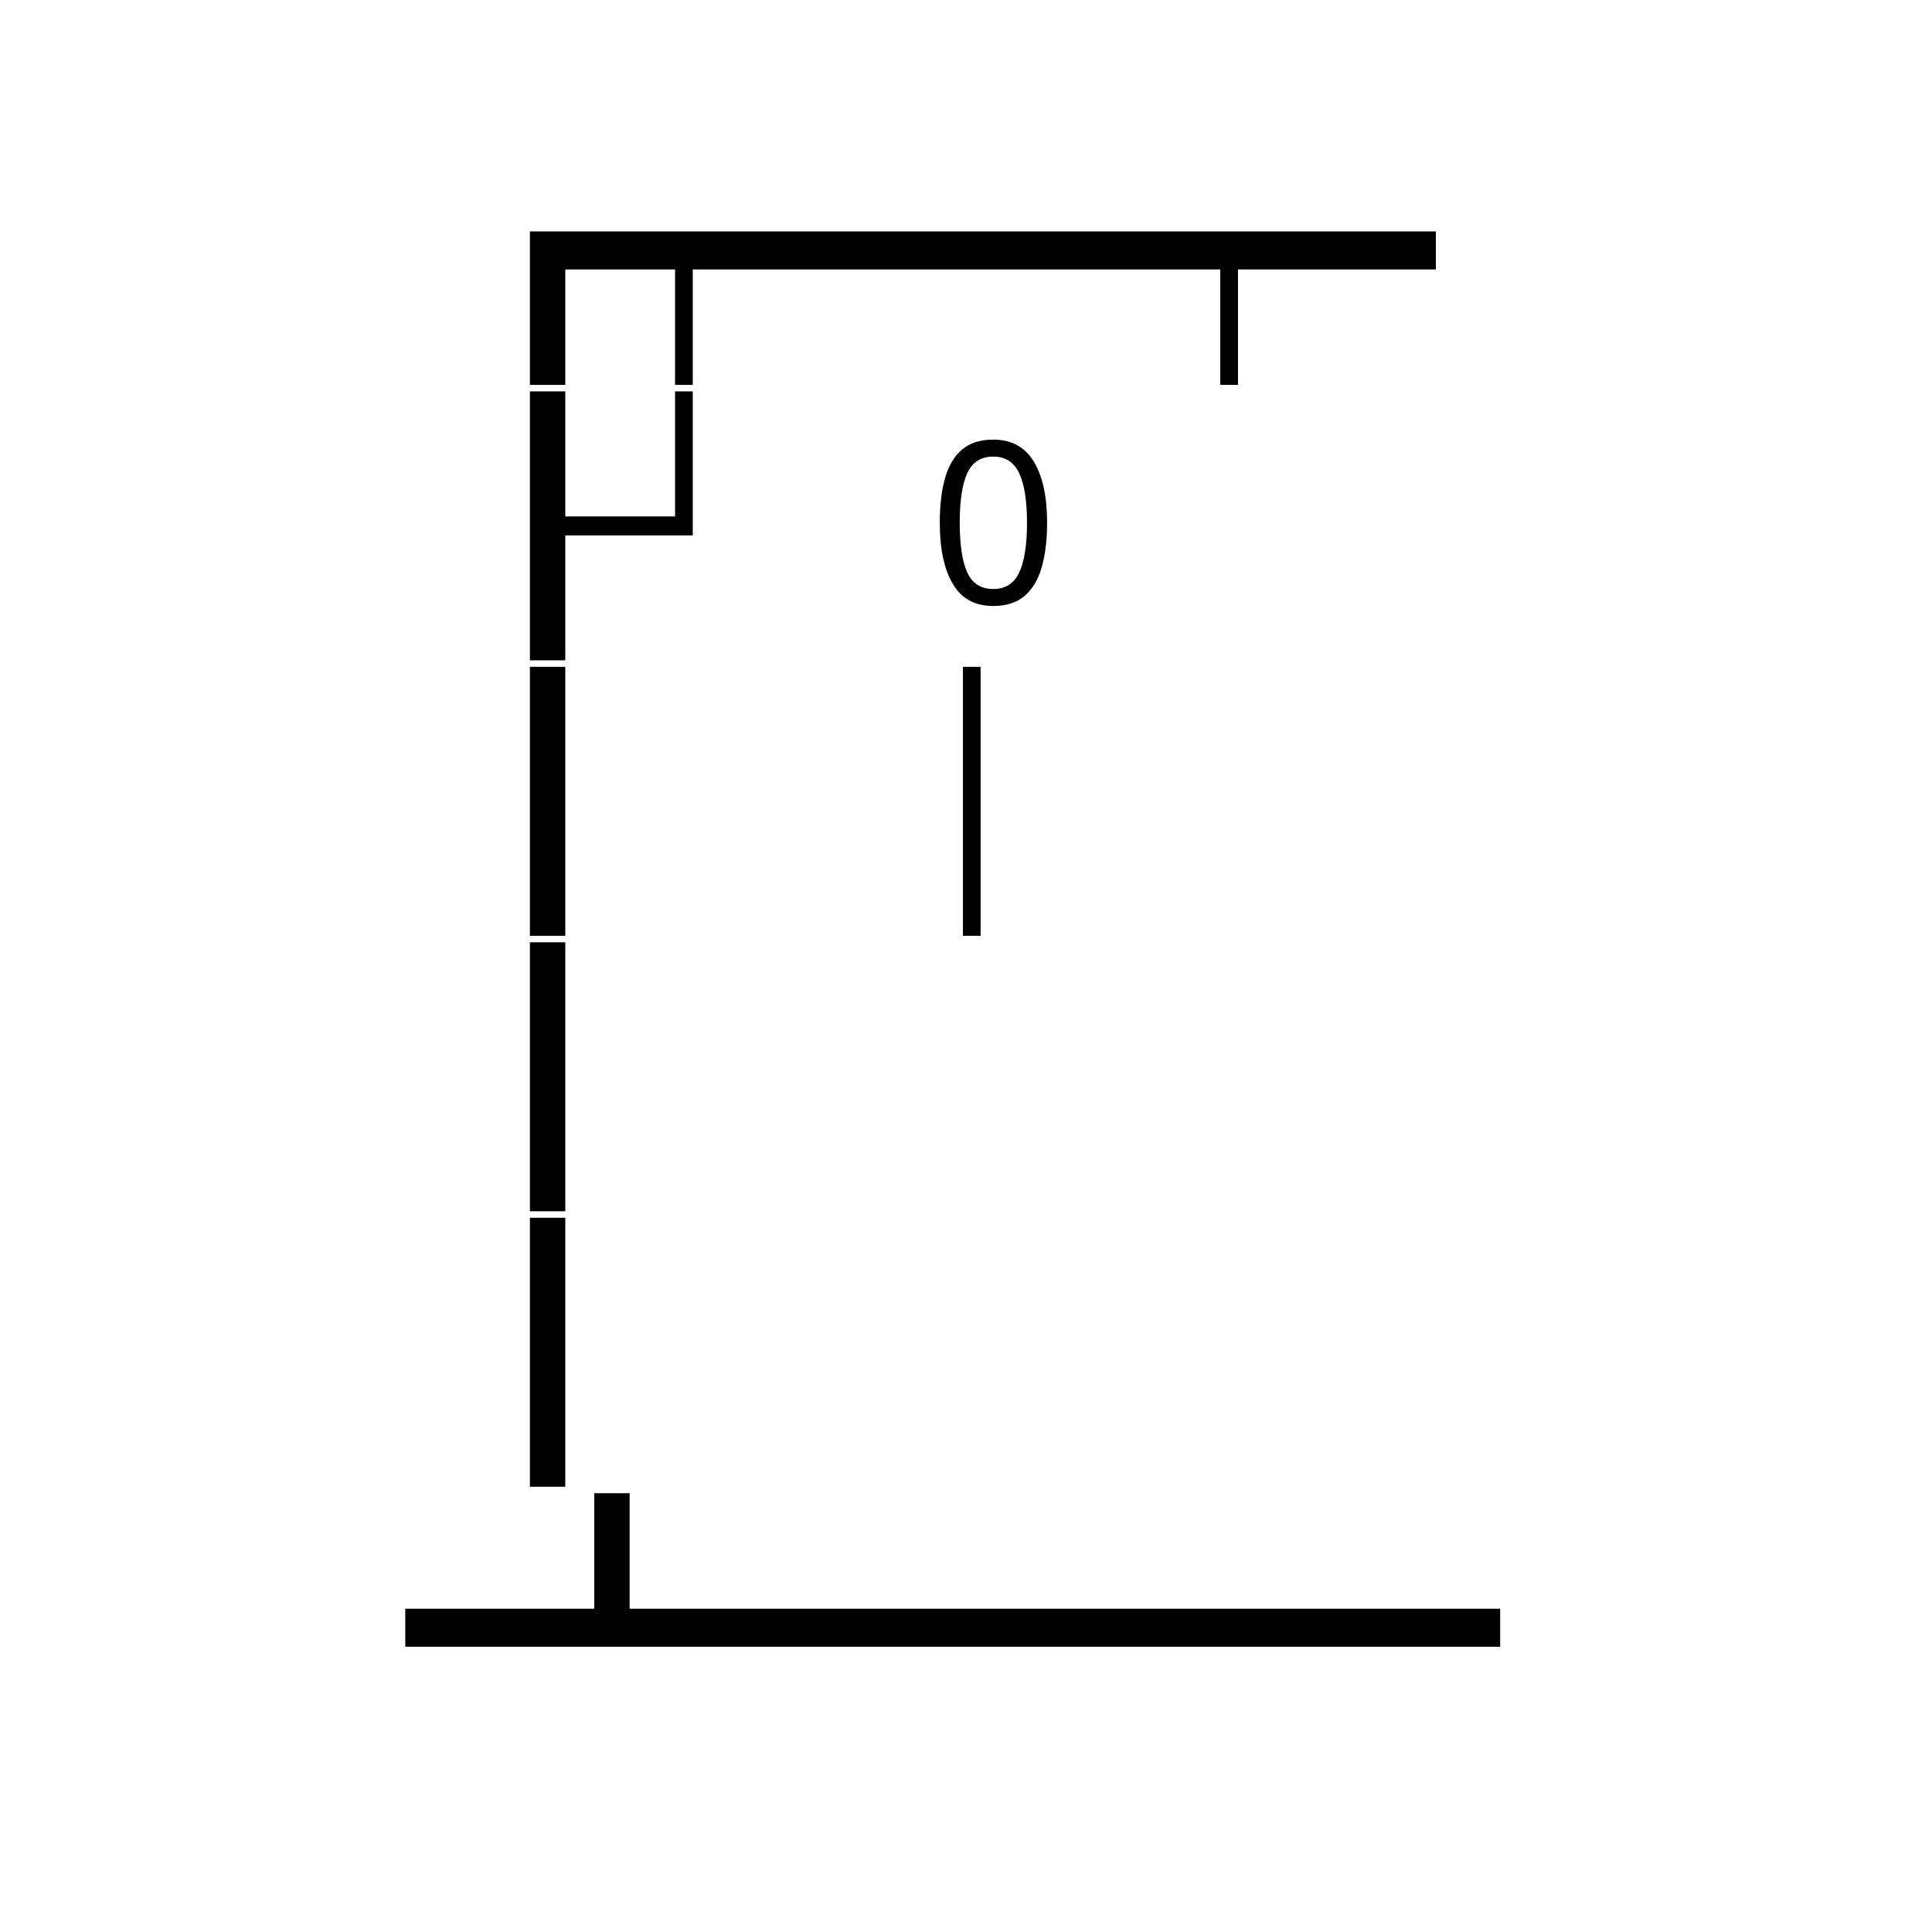
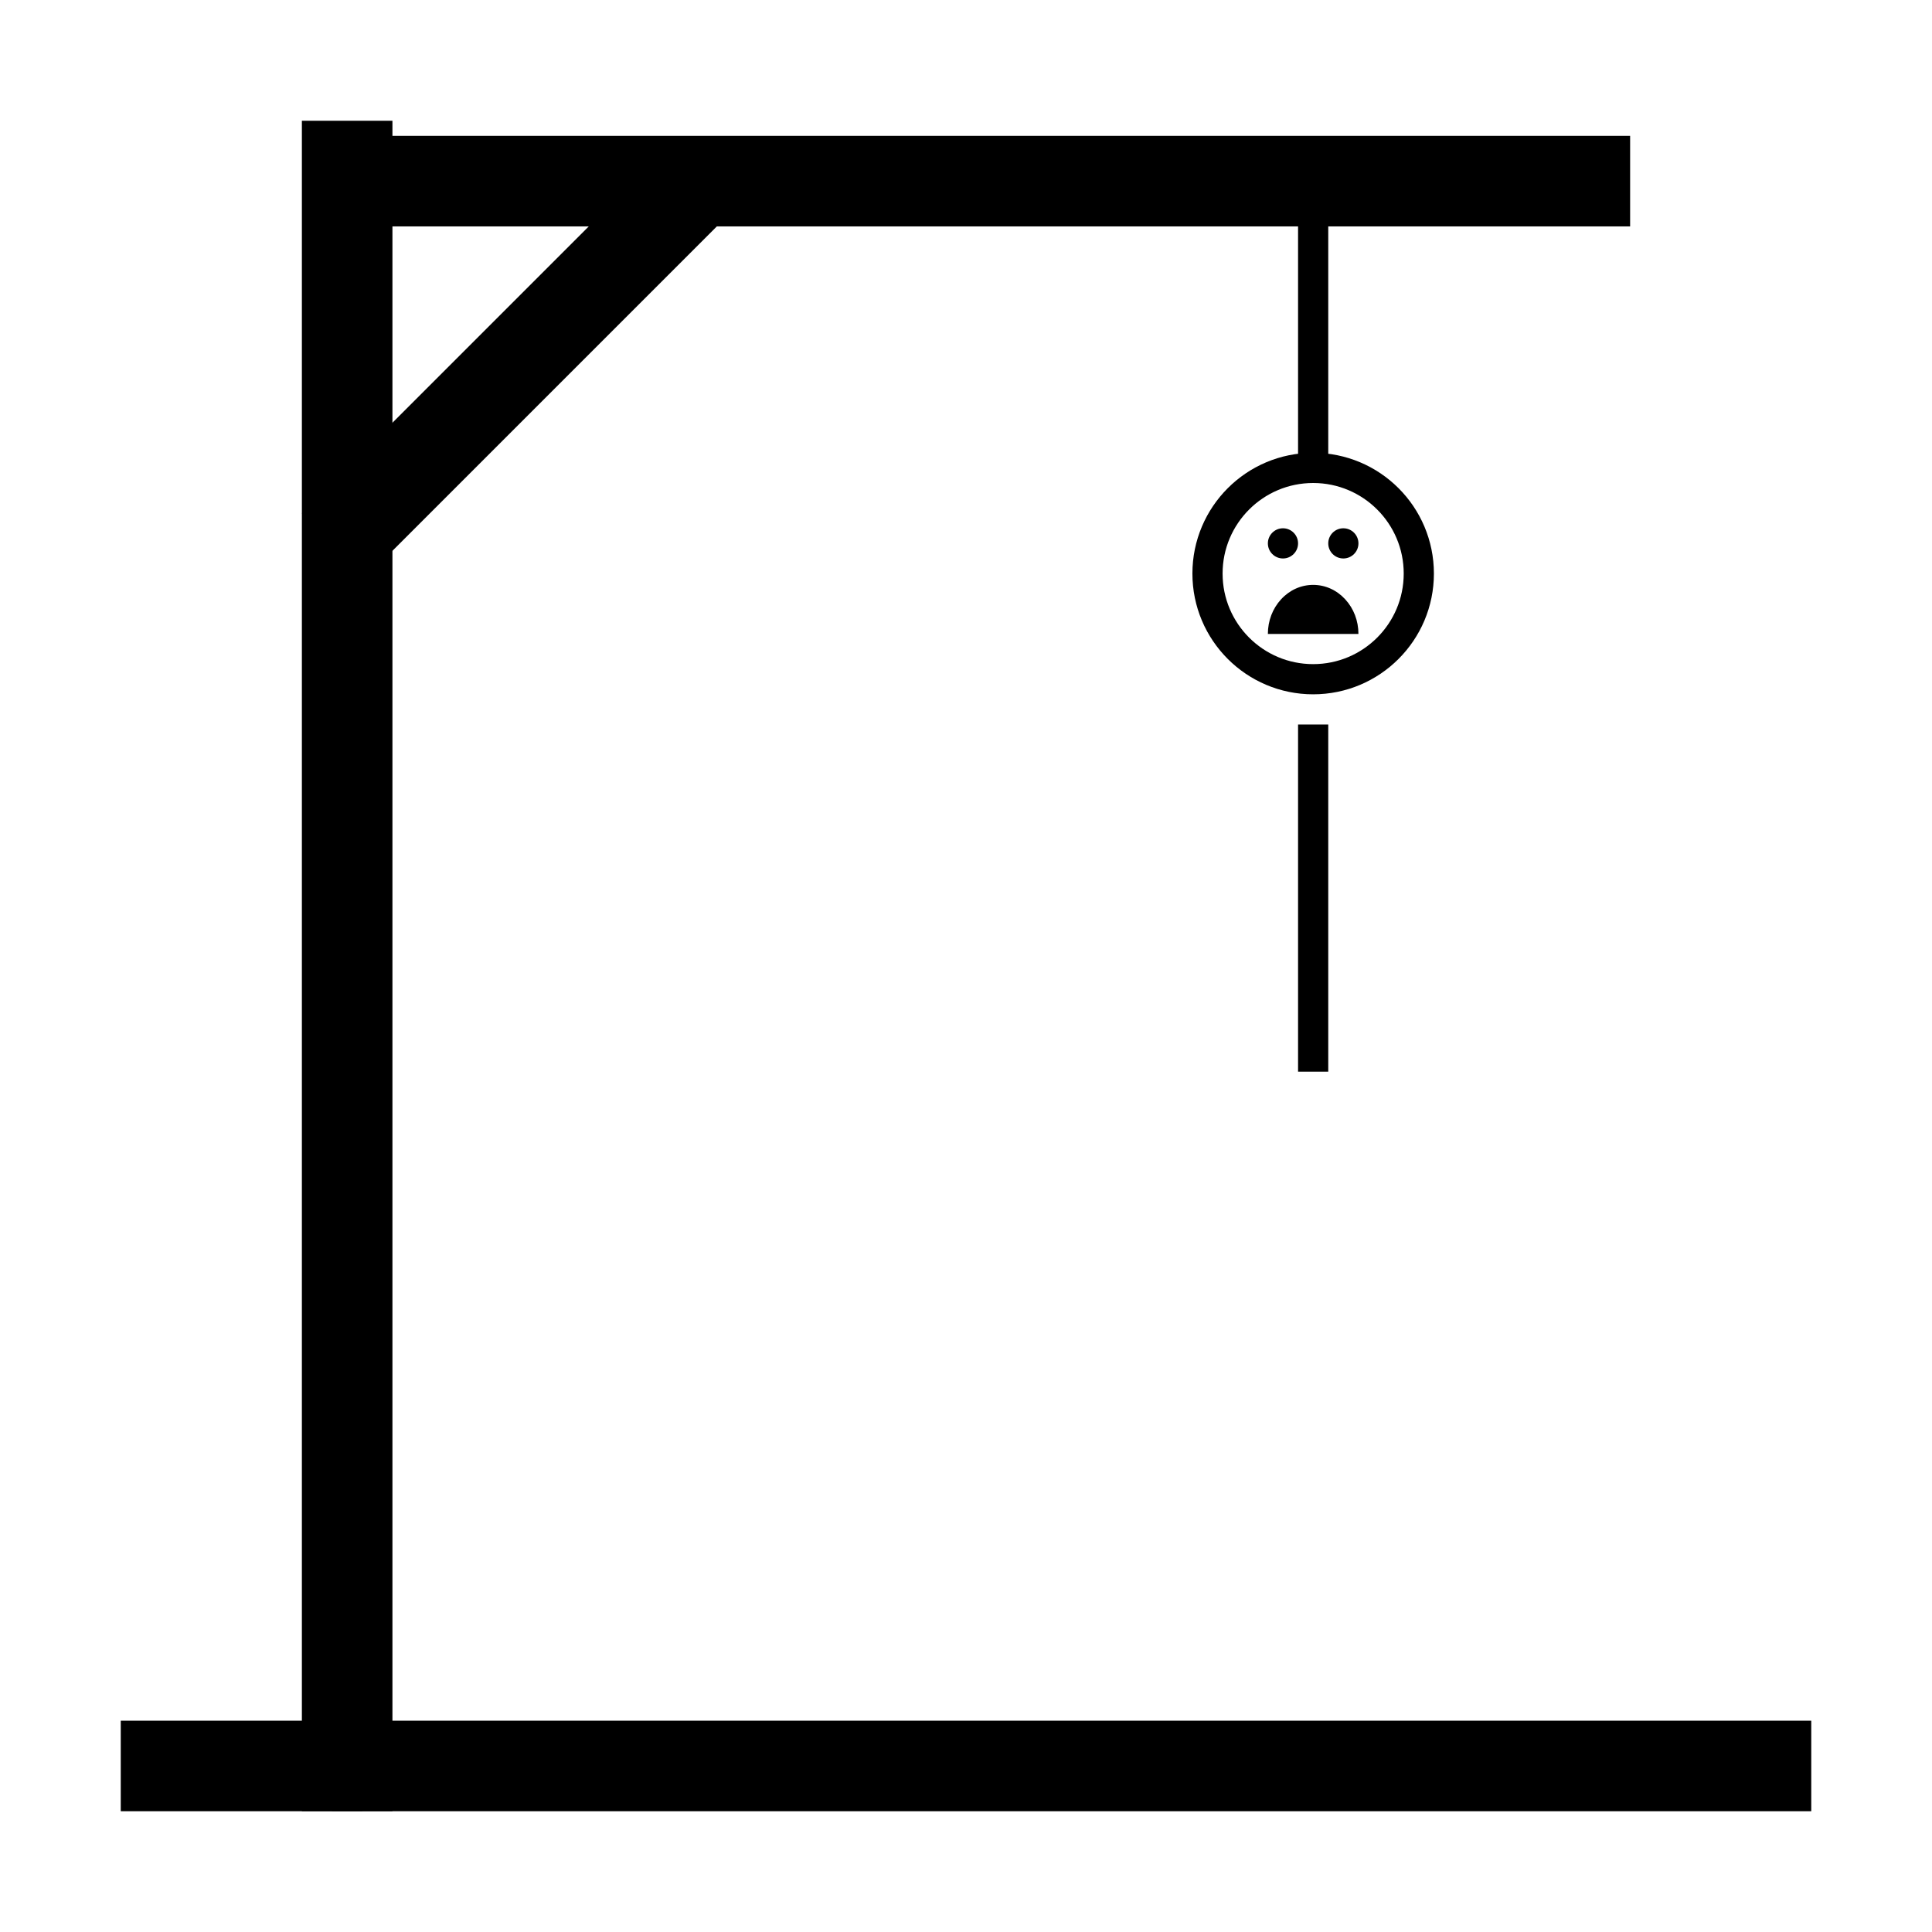
<svg xmlns="http://www.w3.org/2000/svg" width="512" height="512" viewBox="0 0 512 512">
  <defs>
-     <style>.a{clip-path:url(#b);}.b{font-size:60px;font-family:FiraCode-Retina, Fira Code Retina;}.c{fill:rgba(255,255,255,0);}</style>
-     <clipPath id="b">
+     <clipPath id="clip-hangman6">
      <rect width="512" height="512" />
    </clipPath>
  </defs>
-   <g id="a" class="a">
-     <rect class="c" width="512" height="512" />
-     <text class="b" transform="translate(108 32)">
-       <tspan x="0" y="55" xml:space="preserve"> ┏┯━━━┯━</tspan>
-       <tspan x="0" y="128" xml:space="preserve"> ┠┘   0</tspan>
-       <tspan x="0" y="201" xml:space="preserve"> ┃    │ </tspan>
-       <tspan x="0" y="274" xml:space="preserve"> ┃      </tspan>
-       <tspan x="0" y="347" xml:space="preserve"> ┃</tspan>
-       <tspan x="0" y="420">━┻━━━━━━</tspan>
-     </text>
+   <g id="hangman6" clip-path="url(#clip-hangman6)">
+     <g id="base">
+       <line id="Line_1" data-name="Line 1" x2="448" transform="translate(32 468)" fill="none" stroke="#000" stroke-width="24" />
+       <line id="Line_11" data-name="Line 11" y1="48" transform="translate(92 432)" fill="none" stroke="#000" stroke-width="8" />
+     </g>
+     <g id="vertical">
+       <line id="Line_2" data-name="Line 2" y2="448" transform="translate(92 32)" fill="none" stroke="#000" stroke-width="24" />
+       <line id="Line_12" data-name="Line 12" x2="48" transform="translate(92 48)" fill="none" stroke="#000" stroke-width="8" />
+     </g>
+     <g id="horizontal">
+       <line id="Line_3" data-name="Line 3" x1="344" transform="translate(88 48)" fill="none" stroke="#000" stroke-width="24" />
+     </g>
+     <g id="support">
+       <line id="Line_4" data-name="Line 4" x1="96" y2="96" transform="translate(88.5 48.5)" fill="none" stroke="#000" stroke-width="24" />
+     </g>
+     <g id="rope">
+       <line id="Line_5" data-name="Line 5" y1="72" transform="translate(348 56)" fill="none" stroke="#000" stroke-width="8" />
+     </g>
+     <g id="face">
+       <g id="Ellipse_2" data-name="Ellipse 2" transform="translate(316 120)" fill="none" stroke="#000" stroke-width="8">
+         <circle cx="32" cy="32" r="32" stroke="none" />
+         <circle cx="32" cy="32" r="28" fill="none" />
+       </g>
+       <g id="Ellipse_3" data-name="Ellipse 3" transform="translate(336 140)" stroke="#000" stroke-width="8">
+         <circle cx="4" cy="4" r="4" stroke="none" />
+         <circle cx="4" cy="4" fill="none" />
+       </g>
+       <g id="Ellipse_4" data-name="Ellipse 4" transform="translate(352 140)" stroke="#000" stroke-width="8">
+         <circle cx="4" cy="4" r="4" stroke="none" />
+         <circle cx="4" cy="4" fill="none" />
+       </g>
+       <g id="Subtraction_1" data-name="Subtraction 1" transform="translate(5574 155.001)">
+         <path d="M -5216.165 10.999 L -5235.837 10.999 C -5235.471 8.796 -5234.501 6.773 -5233.016 5.164 C -5231.133 3.124 -5228.641 2 -5226 2 C -5223.36 2 -5220.868 3.124 -5218.985 5.164 C -5217.5 6.772 -5216.531 8.796 -5216.165 10.999 Z" stroke="none" />
+         <path d="M -5218.832 8.999 C -5219.235 8.088 -5219.78 7.251 -5220.454 6.521 C -5221.955 4.895 -5223.924 4 -5226 4 C -5228.076 4 -5230.046 4.895 -5231.547 6.521 C -5232.221 7.251 -5232.767 8.089 -5233.17 8.999 L -5218.832 8.999 M -5214.001 12.999 L -5214.001 12.999 L -5238.001 12.999 C -5238.001 9.526 -5236.752 6.262 -5234.486 3.808 C -5232.219 1.352 -5229.206 3.84338363801362e-06 -5226 3.84338363801362e-06 C -5222.795 3.84338363801362e-06 -5219.782 1.352 -5217.515 3.808 C -5215.25 6.263 -5214.001 9.527 -5214.001 12.998 L -5214.001 12.999 Z" stroke="none" />
+       </g>
+     </g>
+     <g id="torso">
+       <line id="Line_6" data-name="Line 6" y1="92" transform="translate(348 192)" fill="none" stroke="#000" stroke-width="8" />
+     </g>
  </g>
</svg>
